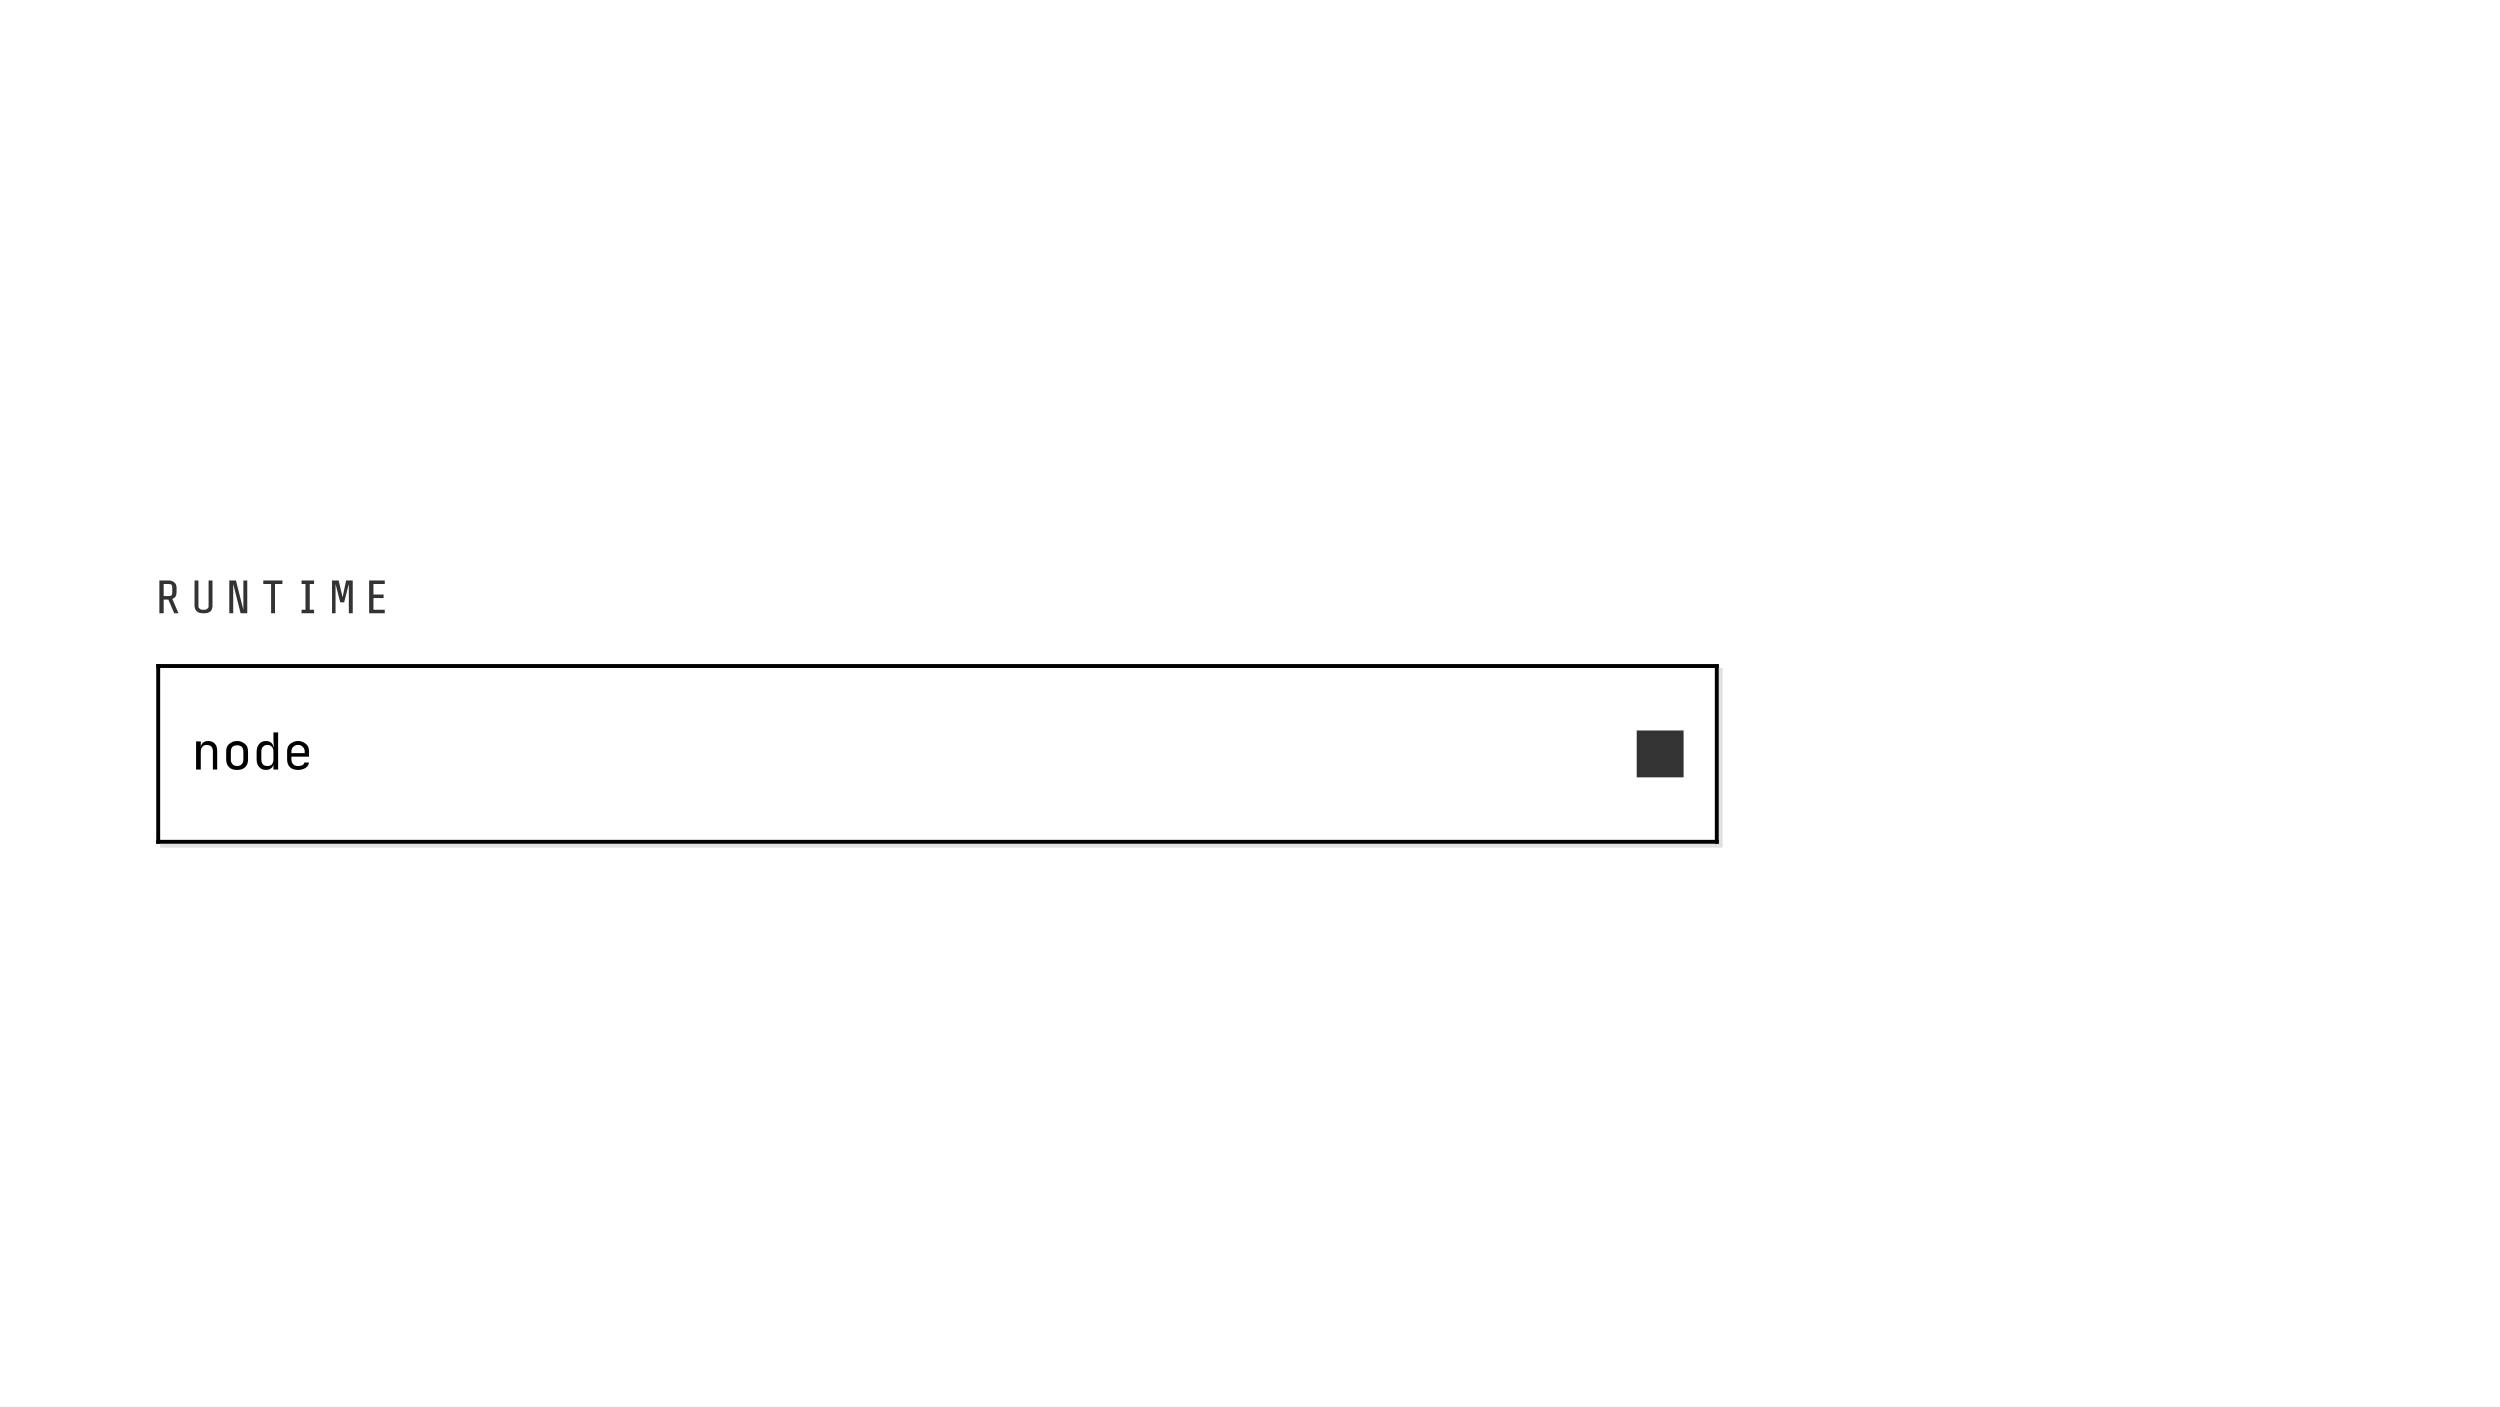
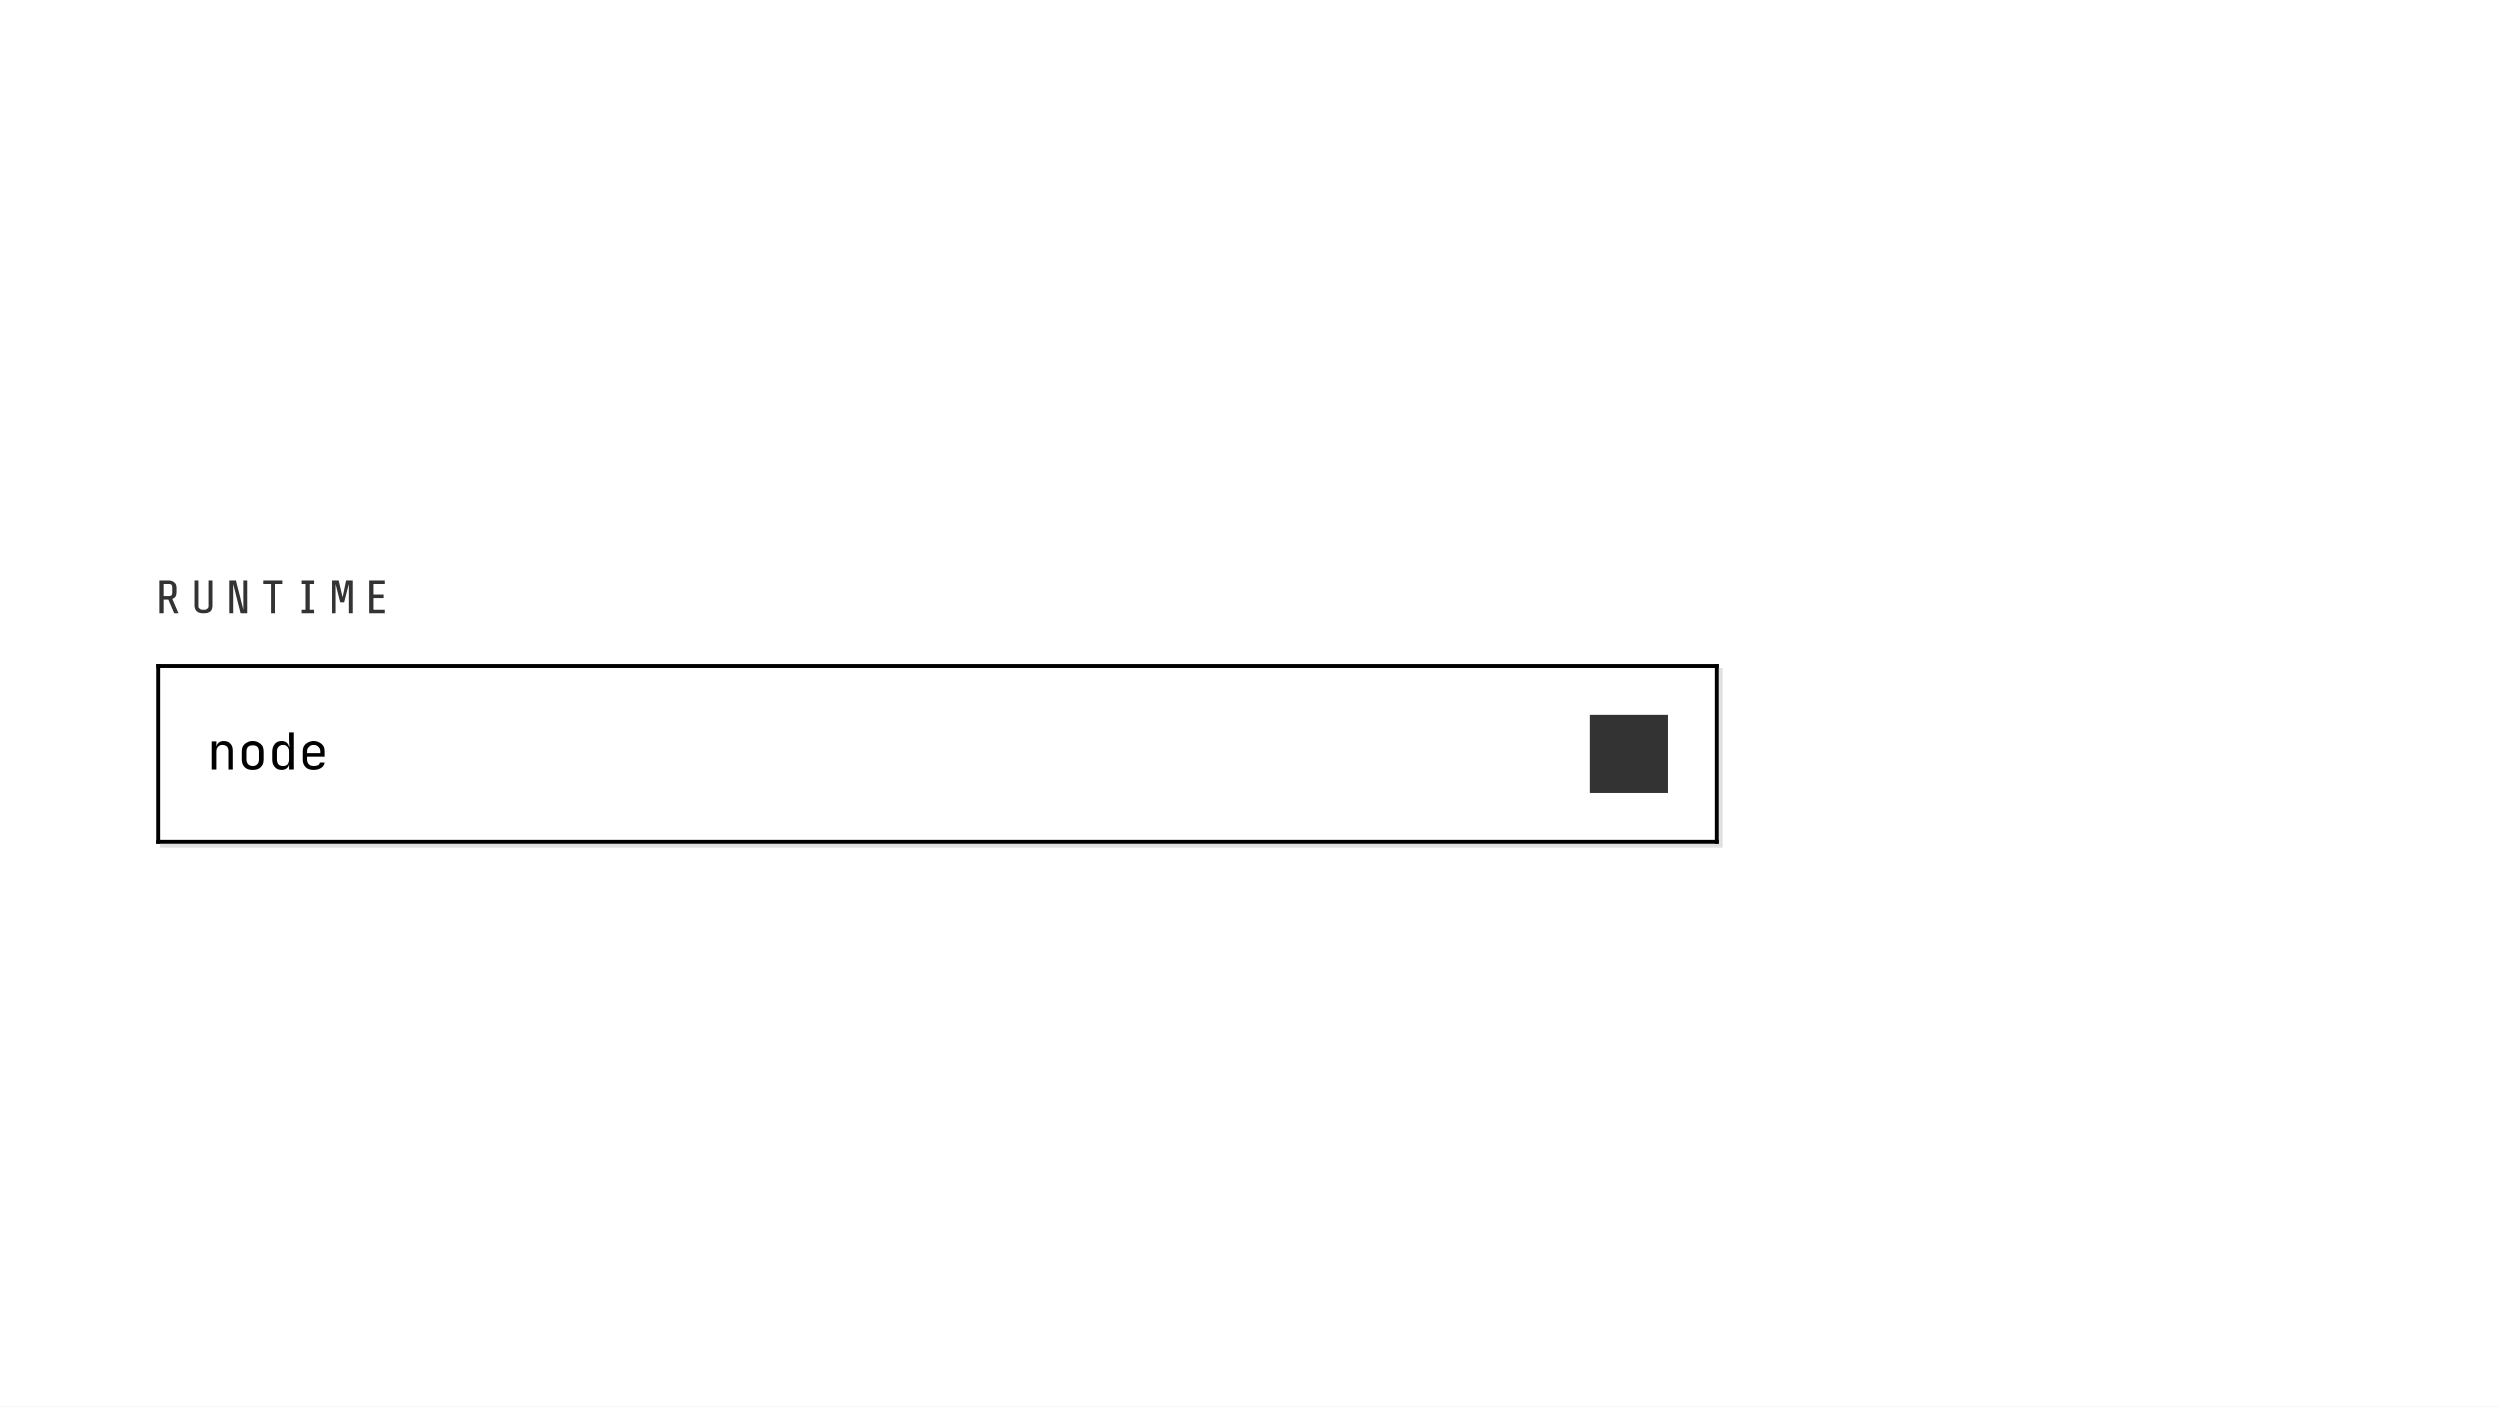
<svg xmlns="http://www.w3.org/2000/svg" width="640" height="360" viewBox="0 0 640 360">
  <mask id="satori_om-id">
    <rect x="0" y="0" width="640" height="360" fill="#fff" />
  </mask>
  <rect x="0" y="0" width="640" height="360" fill="rgba(255,255,255,1)" />
  <mask id="satori_om-id-0">
    <rect x="0" y="0" width="640" height="360" fill="#fff" />
  </mask>
  <mask id="satori_om-id-0-0">
    <rect x="0" y="0" width="640" height="360" fill="#fff" />
  </mask>
  <rect x="0" y="0" width="640" height="360" fill="rgba(255,255,255,1)" />
  <mask id="satori_om-id-0-1">
    <rect x="0" y="0" width="640" height="0" fill="#fff" />
  </mask>
  <rect x="0" y="0" width="640" height="0" fill="rgba(0,0,0,1)" />
  <mask id="satori_om-id-0-2">
    <rect x="640" y="0" width="0" height="360" fill="#fff" />
  </mask>
  <rect x="640" y="0" width="0" height="360" fill="rgba(0,0,0,1)" />
  <mask id="satori_om-id-0-3">
    <rect x="0" y="360" width="640" height="0" fill="#fff" />
  </mask>
  <rect x="0" y="360" width="640" height="0" fill="rgba(0,0,0,1)" />
  <mask id="satori_om-id-0-4">
    <rect x="0" y="0" width="0" height="360" fill="#fff" />
  </mask>
  <rect x="0" y="0" width="0" height="360" fill="rgba(0,0,0,1)" />
  <mask id="satori_om-id-1">
    <rect x="40" y="146" width="62" height="14" fill="#fff" />
  </mask>
  <g>
    <path fill="rgba(51,51,51,1)" d="M43.1 153.5L41.9 153.5L41.9 157L40.8 157L40.8 148.6L43.1 148.6Q44.1 148.6 44.6 149.1Q45.2 149.5 45.2 150.5L45.2 150.5L45.2 151.6Q45.2 153.0 44.1 153.3L44.1 153.3L45.7 157L44.6 157L43.1 153.5ZM44.1 150.4Q44.1 149.9 43.9 149.7Q43.7 149.5 43.2 149.5L43.2 149.5L41.9 149.5L41.9 152.6L43.2 152.6Q43.7 152.6 43.9 152.4Q44.1 152.2 44.1 151.7L44.1 151.7L44.1 150.4ZM54.4 155.0Q54.4 156.0 53.9 156.5Q53.3 157 52.3 157L52.3 157L52.0 157Q50.9 157 50.4 156.5Q49.8 156.0 49.8 155.0L49.8 155.0L49.8 148.6L50.8 148.6L50.8 155.2Q50.8 155.6 51.1 155.8Q51.4 156.1 51.8 156.1L51.8 156.1L52.4 156.1Q52.8 156.1 53.1 155.8Q53.4 155.6 53.4 155.2L53.4 155.2L53.4 148.6L54.4 148.6L54.4 155.0ZM59.7 149.5L59.7 157L58.7 157L58.7 148.6L60.4 148.6L62.3 156.1L62.3 148.6L63.3 148.6L63.3 157L61.6 157L59.7 149.5ZM70.4 157L69.4 157L69.4 149.5L67.4 149.5L67.4 148.6L72.3 148.6L72.3 149.5L70.4 149.5L70.4 157ZM77.2 156.1L78.2 156.1L78.2 149.5L77.2 149.5L77.2 148.6L80.4 148.6L80.4 149.5L79.3 149.5L79.3 156.1L80.4 156.1L80.4 157L77.2 157L77.2 156.1ZM89.3 149.5L88.1 154.2L87.1 154.2L85.9 149.5L85.9 157L85.0 157L85.0 148.6L86.7 148.6L87.7 152.9L88.6 148.6L90.3 148.6L90.3 157L89.3 157L89.3 149.5ZM94.5 148.6L98.5 148.6L98.5 149.5L95.6 149.5L95.6 152.2L98.2 152.2L98.2 153.1L95.6 153.1L95.6 156.1L98.5 156.1L98.5 157L94.5 157L94.5 148.6Z " />
  </g>
  <mask id="satori_om-id-2">
    <rect x="40" y="170" width="400" height="46" fill="#fff" />
  </mask>
  <mask id="satori_ms-id-2-0-0" maskUnits="userSpaceOnUse">
    <rect x="0" y="0" width="640" height="360" fill="#fff" />
    <rect x="40" y="170" width="400" height="46" fill="#000" stroke-width="0" />
  </mask>
  <defs>
    <filter id="satori_s-id-2-0-0" x="0%" y="0%" width="100%" height="100%">
      <feGaussianBlur stdDeviation="0" result="b" />
      <feFlood flood-color="rgba(0,0,0,0.12)" in="SourceGraphic" result="f" />
      <feComposite in="f" in2="b" operator="in" />
    </filter>
  </defs>
  <g mask="url(#satori_ms-id-2-0-0)" filter="url(#satori_s-id-2-0-0)" opacity="1">
    <rect x="41" y="171" width="400" height="46" fill="#fff" stroke="#fff" stroke-width="0" />
  </g>
  <mask id="satori_om-id-2-0">
    <rect x="40" y="170" width="400" height="46" fill="#fff" />
  </mask>
  <rect x="40" y="170" width="400" height="46" fill="rgba(255,255,255,1)" />
  <mask id="satori_om-id-2-1">
    <rect x="40" y="170" width="400" height="1" fill="#fff" />
  </mask>
  <rect x="40" y="170" width="400" height="1" fill="rgba(0,0,0,1)" />
  <mask id="satori_om-id-2-2">
    <rect x="439" y="170" width="1" height="46" fill="#fff" />
  </mask>
  <rect x="439" y="170" width="1" height="46" fill="rgba(0,0,0,1)" />
  <mask id="satori_om-id-2-3">
    <rect x="40" y="215" width="400" height="1" fill="#fff" />
  </mask>
  <rect x="40" y="215" width="400" height="1" fill="rgba(0,0,0,1)" />
  <mask id="satori_om-id-2-4">
    <rect x="40" y="170" width="1" height="46" fill="#fff" />
  </mask>
  <rect x="40" y="170" width="1" height="46" fill="rgba(0,0,0,1)" />
  <mask id="satori_om-id-3">
-     <rect x="49" y="184" width="31" height="17" fill="#fff" />
+     <rect x="53" y="184" width="31" height="17" fill="#fff" />
  </mask>
  <g>
-     <path fill="rgba(0,0,0,1)" d="M51.4 197L50.2 197L50.2 189.8L51.4 189.8L51.4 191.2L51.4 191.2Q51.5 190.6 51.9 190.2L51.9 190.2Q52.4 189.7 53.3 189.7L53.3 189.7Q54.4 189.7 55.0 190.4Q55.6 191.0 55.6 192.2L55.6 192.2L55.6 197L54.5 197L54.5 192.3Q54.5 191.6 54.1 191.1Q53.6 190.7 52.9 190.7L52.9 190.7Q52.2 190.7 51.8 191.2Q51.4 191.6 51.4 192.4L51.4 192.4L51.4 197ZM60.7 197.1L60.7 197.1Q59.8 197.1 59.2 196.8Q58.6 196.5 58.2 195.8Q57.9 195.2 57.9 194.4L57.9 194.4L57.9 192.5Q57.9 191.6 58.2 191.0Q58.6 190.4 59.2 190.1Q59.8 189.7 60.7 189.7L60.7 189.7Q61.6 189.7 62.2 190.1Q62.8 190.4 63.2 191.0Q63.5 191.6 63.5 192.5L63.5 192.5L63.5 194.4Q63.5 195.2 63.2 195.8Q62.8 196.5 62.2 196.8Q61.6 197.1 60.7 197.1ZM60.7 196.1L60.7 196.1Q61.5 196.1 61.9 195.6Q62.3 195.2 62.3 194.4L62.3 194.4L62.3 192.5Q62.3 191.6 61.9 191.2Q61.5 190.8 60.7 190.8L60.7 190.8Q59.9 190.8 59.5 191.2Q59.1 191.6 59.1 192.5L59.1 192.5L59.1 194.4Q59.1 195.2 59.5 195.6Q59.9 196.1 60.7 196.1ZM68.1 197.1L68.1 197.1Q67.0 197.1 66.4 196.4Q65.7 195.7 65.7 194.5L65.7 194.5L65.7 192.4Q65.7 191.2 66.4 190.4Q67.0 189.7 68.1 189.7L68.1 189.7Q69.0 189.7 69.5 190.2L69.5 190.2Q69.9 190.6 70.0 191.2L70.0 191.2L70.1 191.2L70.0 189.6L70.0 187.5L71.2 187.5L71.2 197L70.0 197L70.0 195.6L70.0 195.6Q69.9 196.3 69.5 196.6L69.5 196.6Q69.0 197.1 68.1 197.1ZM68.5 196.1L68.5 196.1Q69.2 196.1 69.6 195.7Q70.0 195.2 70.0 194.4L70.0 194.4L70.0 192.4Q70.0 191.6 69.6 191.2Q69.2 190.7 68.5 190.7L68.5 190.7Q67.7 190.7 67.3 191.2Q66.9 191.6 66.9 192.4L66.9 192.4L66.9 194.4Q66.9 195.2 67.3 195.7Q67.7 196.1 68.5 196.1ZM76.3 197.1L76.3 197.1Q75.5 197.1 74.8 196.8Q74.2 196.5 73.8 195.8Q73.5 195.2 73.5 194.4L73.5 194.4L73.5 192.4Q73.5 191.6 73.8 191.0Q74.2 190.4 74.8 190.1Q75.5 189.7 76.3 189.7Q77.1 189.7 77.8 190.1Q78.4 190.4 78.8 191.0Q79.1 191.6 79.1 192.4L79.1 192.4L79.1 193.7L74.6 193.7L74.6 194.4Q74.6 195.2 75.1 195.7Q75.5 196.1 76.3 196.1L76.3 196.1Q77.0 196.1 77.4 195.9Q77.8 195.7 77.9 195.2L77.9 195.2L79.1 195.2Q79.0 196.1 78.2 196.6Q77.4 197.1 76.3 197.1ZM74.6 192.8L78.0 192.8L78.0 192.4Q78.0 191.6 77.5 191.2Q77.1 190.7 76.3 190.7L76.3 190.7Q75.5 190.7 75.1 191.2Q74.6 191.6 74.6 192.4L74.6 192.4L74.6 192.8Z " />
+     <path fill="rgba(0,0,0,1)" d="M55.4 197L54.2 197L54.2 189.8L55.4 189.8L55.4 191.2L55.4 191.2Q55.5 190.6 55.9 190.2L55.9 190.2Q56.4 189.7 57.3 189.7L57.3 189.7Q58.4 189.7 59.0 190.4Q59.6 191.0 59.6 192.2L59.6 192.2L59.6 197L58.5 197L58.5 192.3Q58.5 191.6 58.1 191.1Q57.6 190.7 56.9 190.7L56.9 190.7Q56.2 190.7 55.8 191.2Q55.4 191.6 55.4 192.4L55.4 192.4L55.4 197ZM64.7 197.1L64.7 197.1Q63.8 197.1 63.2 196.8Q62.6 196.5 62.2 195.8Q61.9 195.2 61.9 194.4L61.9 194.4L61.9 192.5Q61.9 191.6 62.2 191.0Q62.6 190.4 63.2 190.1Q63.8 189.7 64.7 189.7L64.7 189.7Q65.6 189.7 66.2 190.1Q66.8 190.4 67.2 191.0Q67.5 191.6 67.5 192.5L67.5 192.5L67.5 194.4Q67.5 195.2 67.2 195.8Q66.8 196.5 66.2 196.8Q65.6 197.1 64.7 197.1ZM64.7 196.1L64.7 196.1Q65.5 196.1 65.9 195.6Q66.3 195.2 66.3 194.4L66.3 194.4L66.3 192.5Q66.3 191.6 65.9 191.2Q65.5 190.8 64.7 190.8L64.7 190.8Q63.9 190.8 63.5 191.2Q63.1 191.6 63.1 192.5L63.1 192.5L63.1 194.4Q63.1 195.2 63.5 195.6Q63.9 196.1 64.7 196.1ZM72.1 197.1L72.1 197.1Q71.0 197.1 70.4 196.4Q69.7 195.7 69.7 194.5L69.7 194.5L69.7 192.4Q69.7 191.2 70.4 190.4Q71.0 189.7 72.1 189.7L72.1 189.7Q73.0 189.7 73.5 190.2L73.5 190.2Q73.9 190.6 74.0 191.2L74.0 191.2L74.1 191.2L74.0 189.6L74.0 187.5L75.2 187.5L75.2 197L74.0 197L74.0 195.6L74.0 195.6Q73.9 196.3 73.5 196.6L73.5 196.6Q73.0 197.1 72.1 197.1ZM72.5 196.1L72.5 196.1Q73.2 196.1 73.6 195.7Q74.0 195.2 74.0 194.4L74.0 194.4L74.0 192.4Q74.0 191.6 73.6 191.2Q73.2 190.7 72.5 190.7L72.5 190.7Q71.7 190.7 71.3 191.2Q70.9 191.6 70.9 192.4L70.9 192.4L70.9 194.4Q70.9 195.2 71.3 195.7Q71.7 196.1 72.5 196.1ZM80.3 197.1L80.3 197.1Q79.5 197.1 78.8 196.8Q78.2 196.5 77.8 195.8Q77.5 195.2 77.5 194.4L77.5 194.4L77.5 192.4Q77.5 191.6 77.8 191.0Q78.2 190.4 78.8 190.1Q79.5 189.7 80.3 189.7Q81.1 189.7 81.8 190.1Q82.4 190.4 82.8 191.0Q83.1 191.6 83.1 192.4L83.1 192.4L83.1 193.7L78.6 193.7L78.6 194.4Q78.6 195.2 79.1 195.7Q79.5 196.1 80.3 196.1L80.3 196.1Q81.0 196.1 81.4 195.9Q81.8 195.7 81.9 195.2L81.9 195.2L83.1 195.2Q83.0 196.1 82.2 196.6Q81.4 197.1 80.3 197.1ZM78.6 192.8L82.0 192.8L82.0 192.4Q82.0 191.6 81.5 191.2Q81.1 190.7 80.3 190.7L80.3 190.7Q79.5 190.7 79.1 191.2Q78.6 191.6 78.6 192.4L78.6 192.4L78.6 192.8Z " />
  </g>
  <mask id="satori_om-id-4">
-     <rect x="419" y="187" width="12" height="12" fill="#fff" />
+     <rect x="407" y="183" width="20" height="20" fill="#fff" />
  </mask>
  <mask id="satori_om-id-4-0">
-     <rect x="419" y="187" width="12" height="12" fill="#fff" />
+     <rect x="407" y="183" width="20" height="20" fill="#fff" />
  </mask>
-   <rect x="419" y="187" width="12" height="12" fill="rgba(51,51,51,1)" />
+   <rect x="407" y="183" width="20" height="20" fill="rgba(51,51,51,1)" />
  <mask id="satori_om-id-4-1">
-     <rect x="419" y="187" width="12" height="0" fill="#fff" />
+     <rect x="407" y="183" width="20" height="0" fill="#fff" />
  </mask>
-   <rect x="419" y="187" width="12" height="0" fill="rgba(0,0,0,1)" />
+   <rect x="407" y="183" width="20" height="0" fill="rgba(0,0,0,1)" />
  <mask id="satori_om-id-4-2">
-     <rect x="431" y="187" width="0" height="12" fill="#fff" />
+     <rect x="427" y="183" width="0" height="20" fill="#fff" />
  </mask>
-   <rect x="431" y="187" width="0" height="12" fill="rgba(0,0,0,1)" />
+   <rect x="427" y="183" width="0" height="20" fill="rgba(0,0,0,1)" />
  <mask id="satori_om-id-4-3">
-     <rect x="419" y="199" width="12" height="0" fill="#fff" />
+     <rect x="407" y="203" width="20" height="0" fill="#fff" />
  </mask>
-   <rect x="419" y="199" width="12" height="0" fill="rgba(0,0,0,1)" />
+   <rect x="407" y="203" width="20" height="0" fill="rgba(0,0,0,1)" />
  <mask id="satori_om-id-4-4">
-     <rect x="419" y="187" width="0" height="12" fill="#fff" />
+     <rect x="407" y="183" width="0" height="20" fill="#fff" />
  </mask>
-   <rect x="419" y="187" width="0" height="12" fill="rgba(0,0,0,1)" />
+   <rect x="407" y="183" width="0" height="20" fill="rgba(0,0,0,1)" />
</svg>
